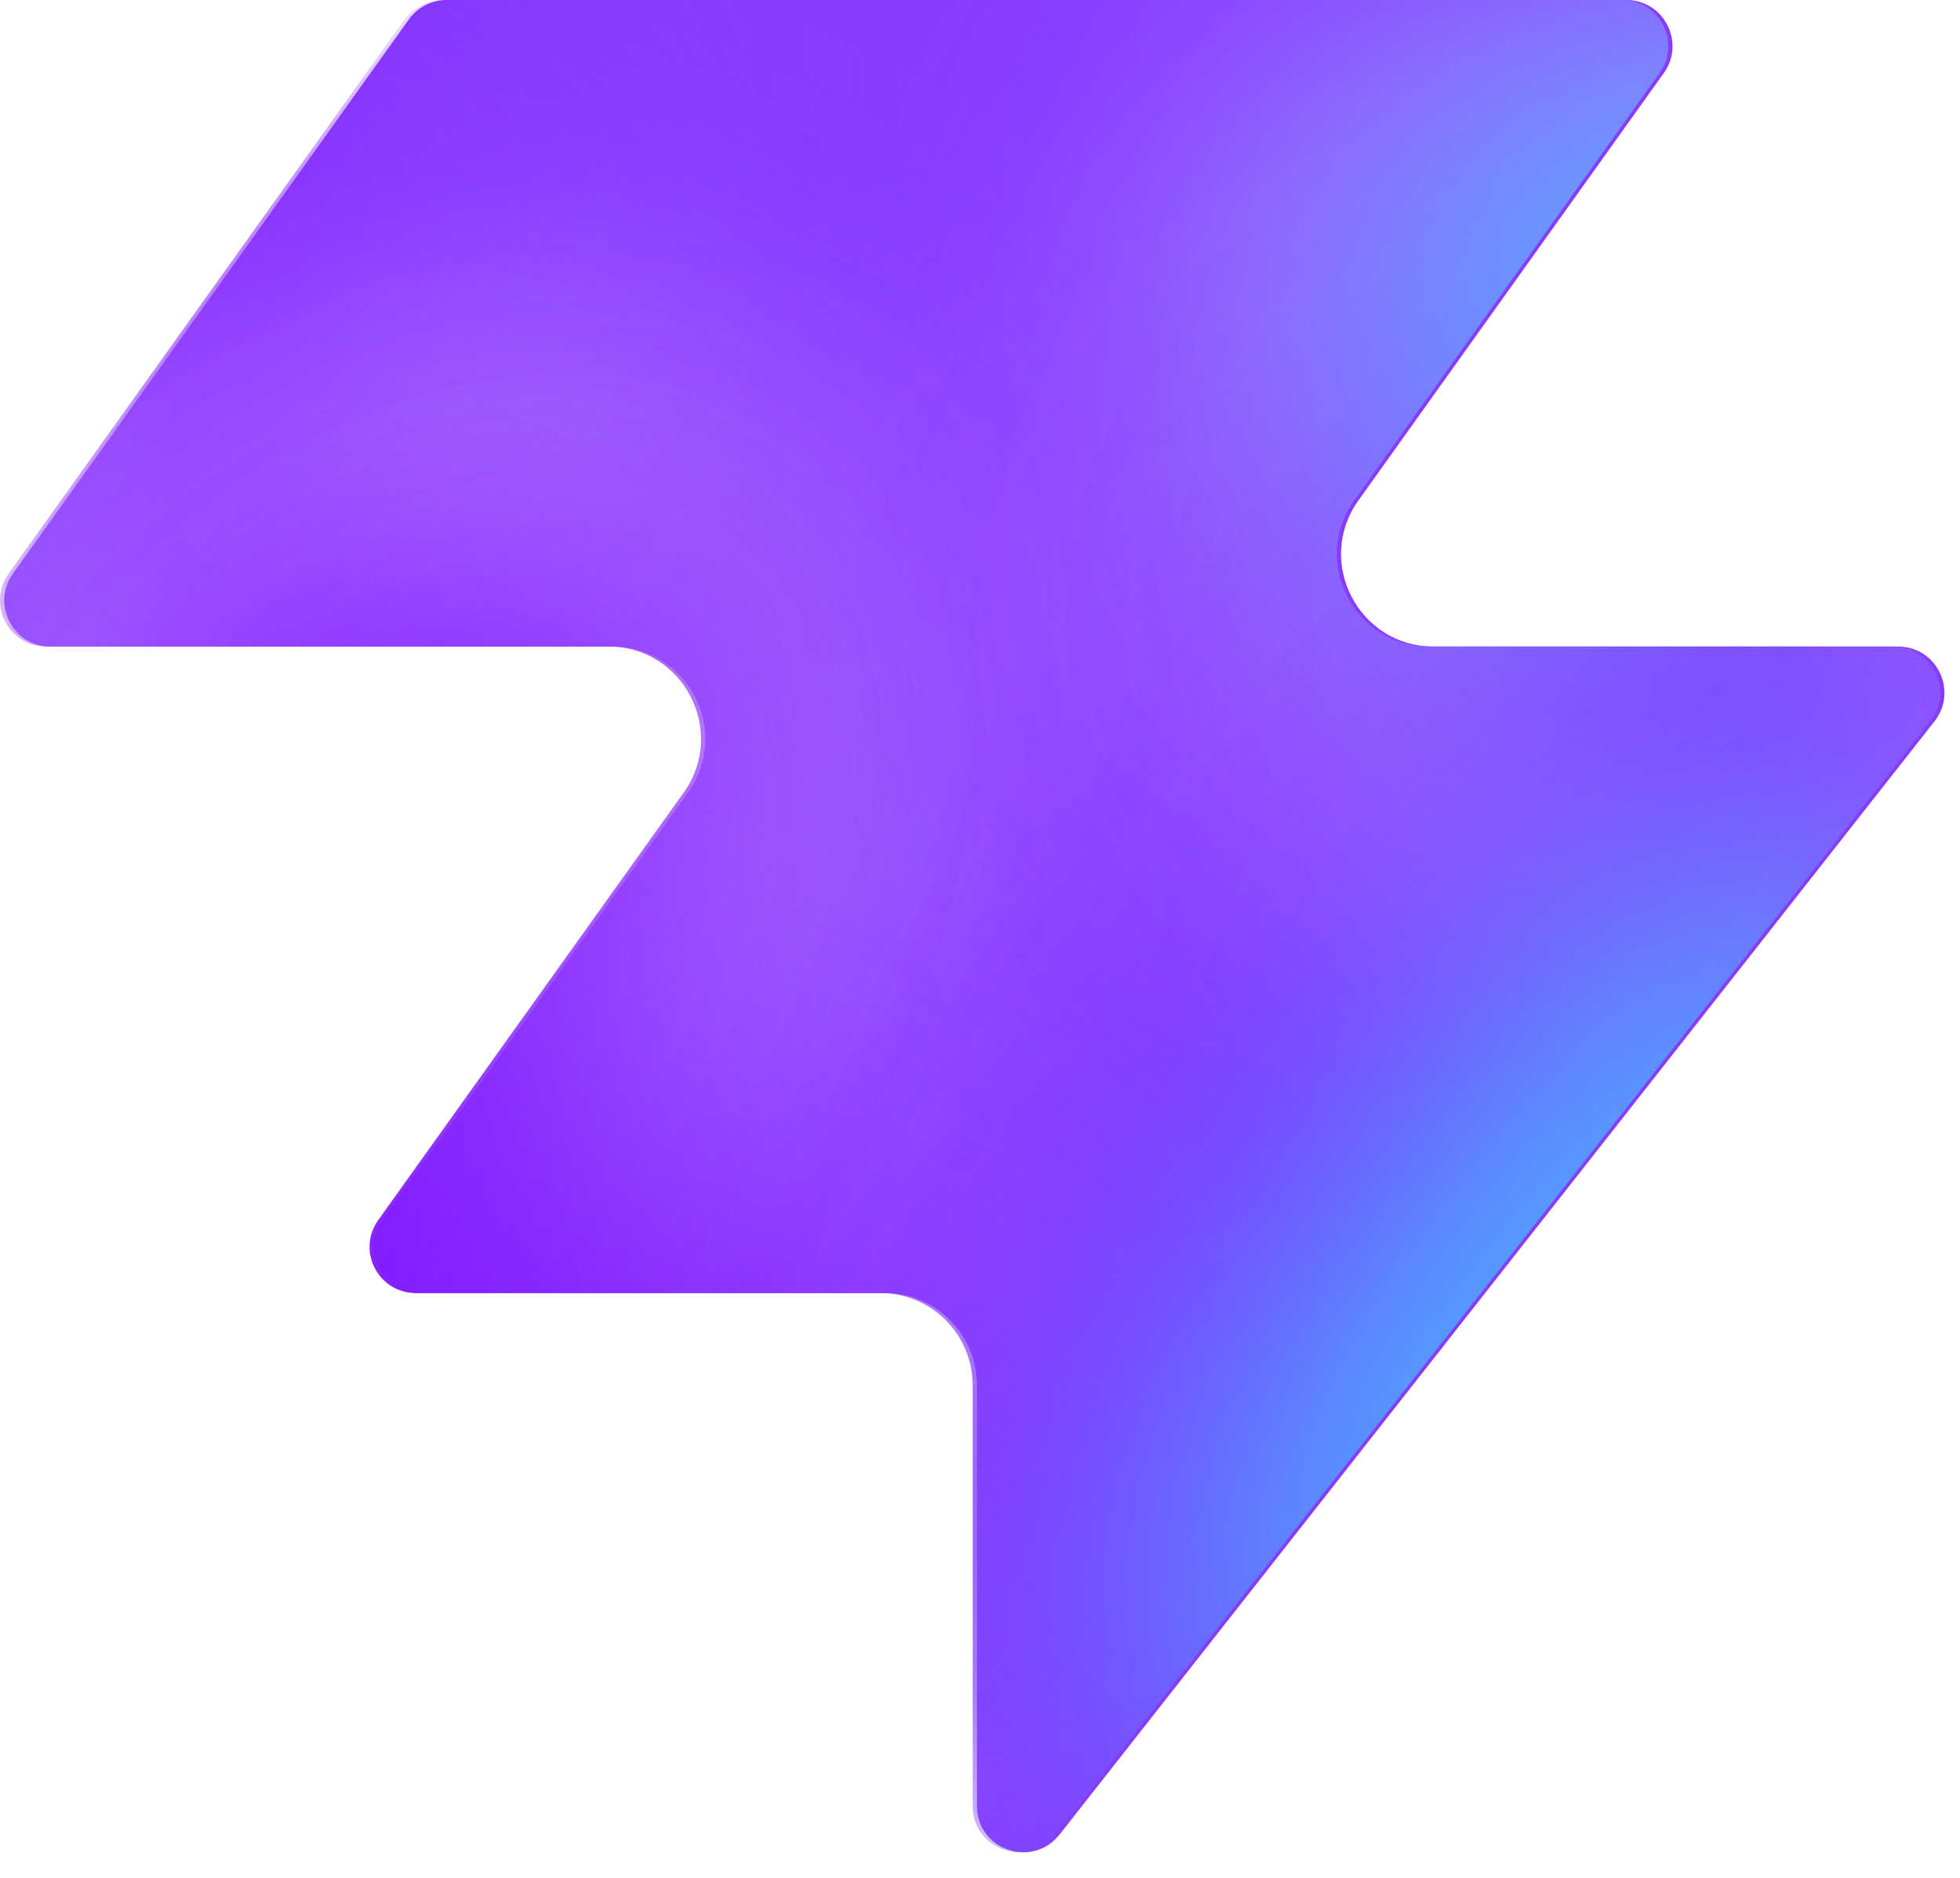
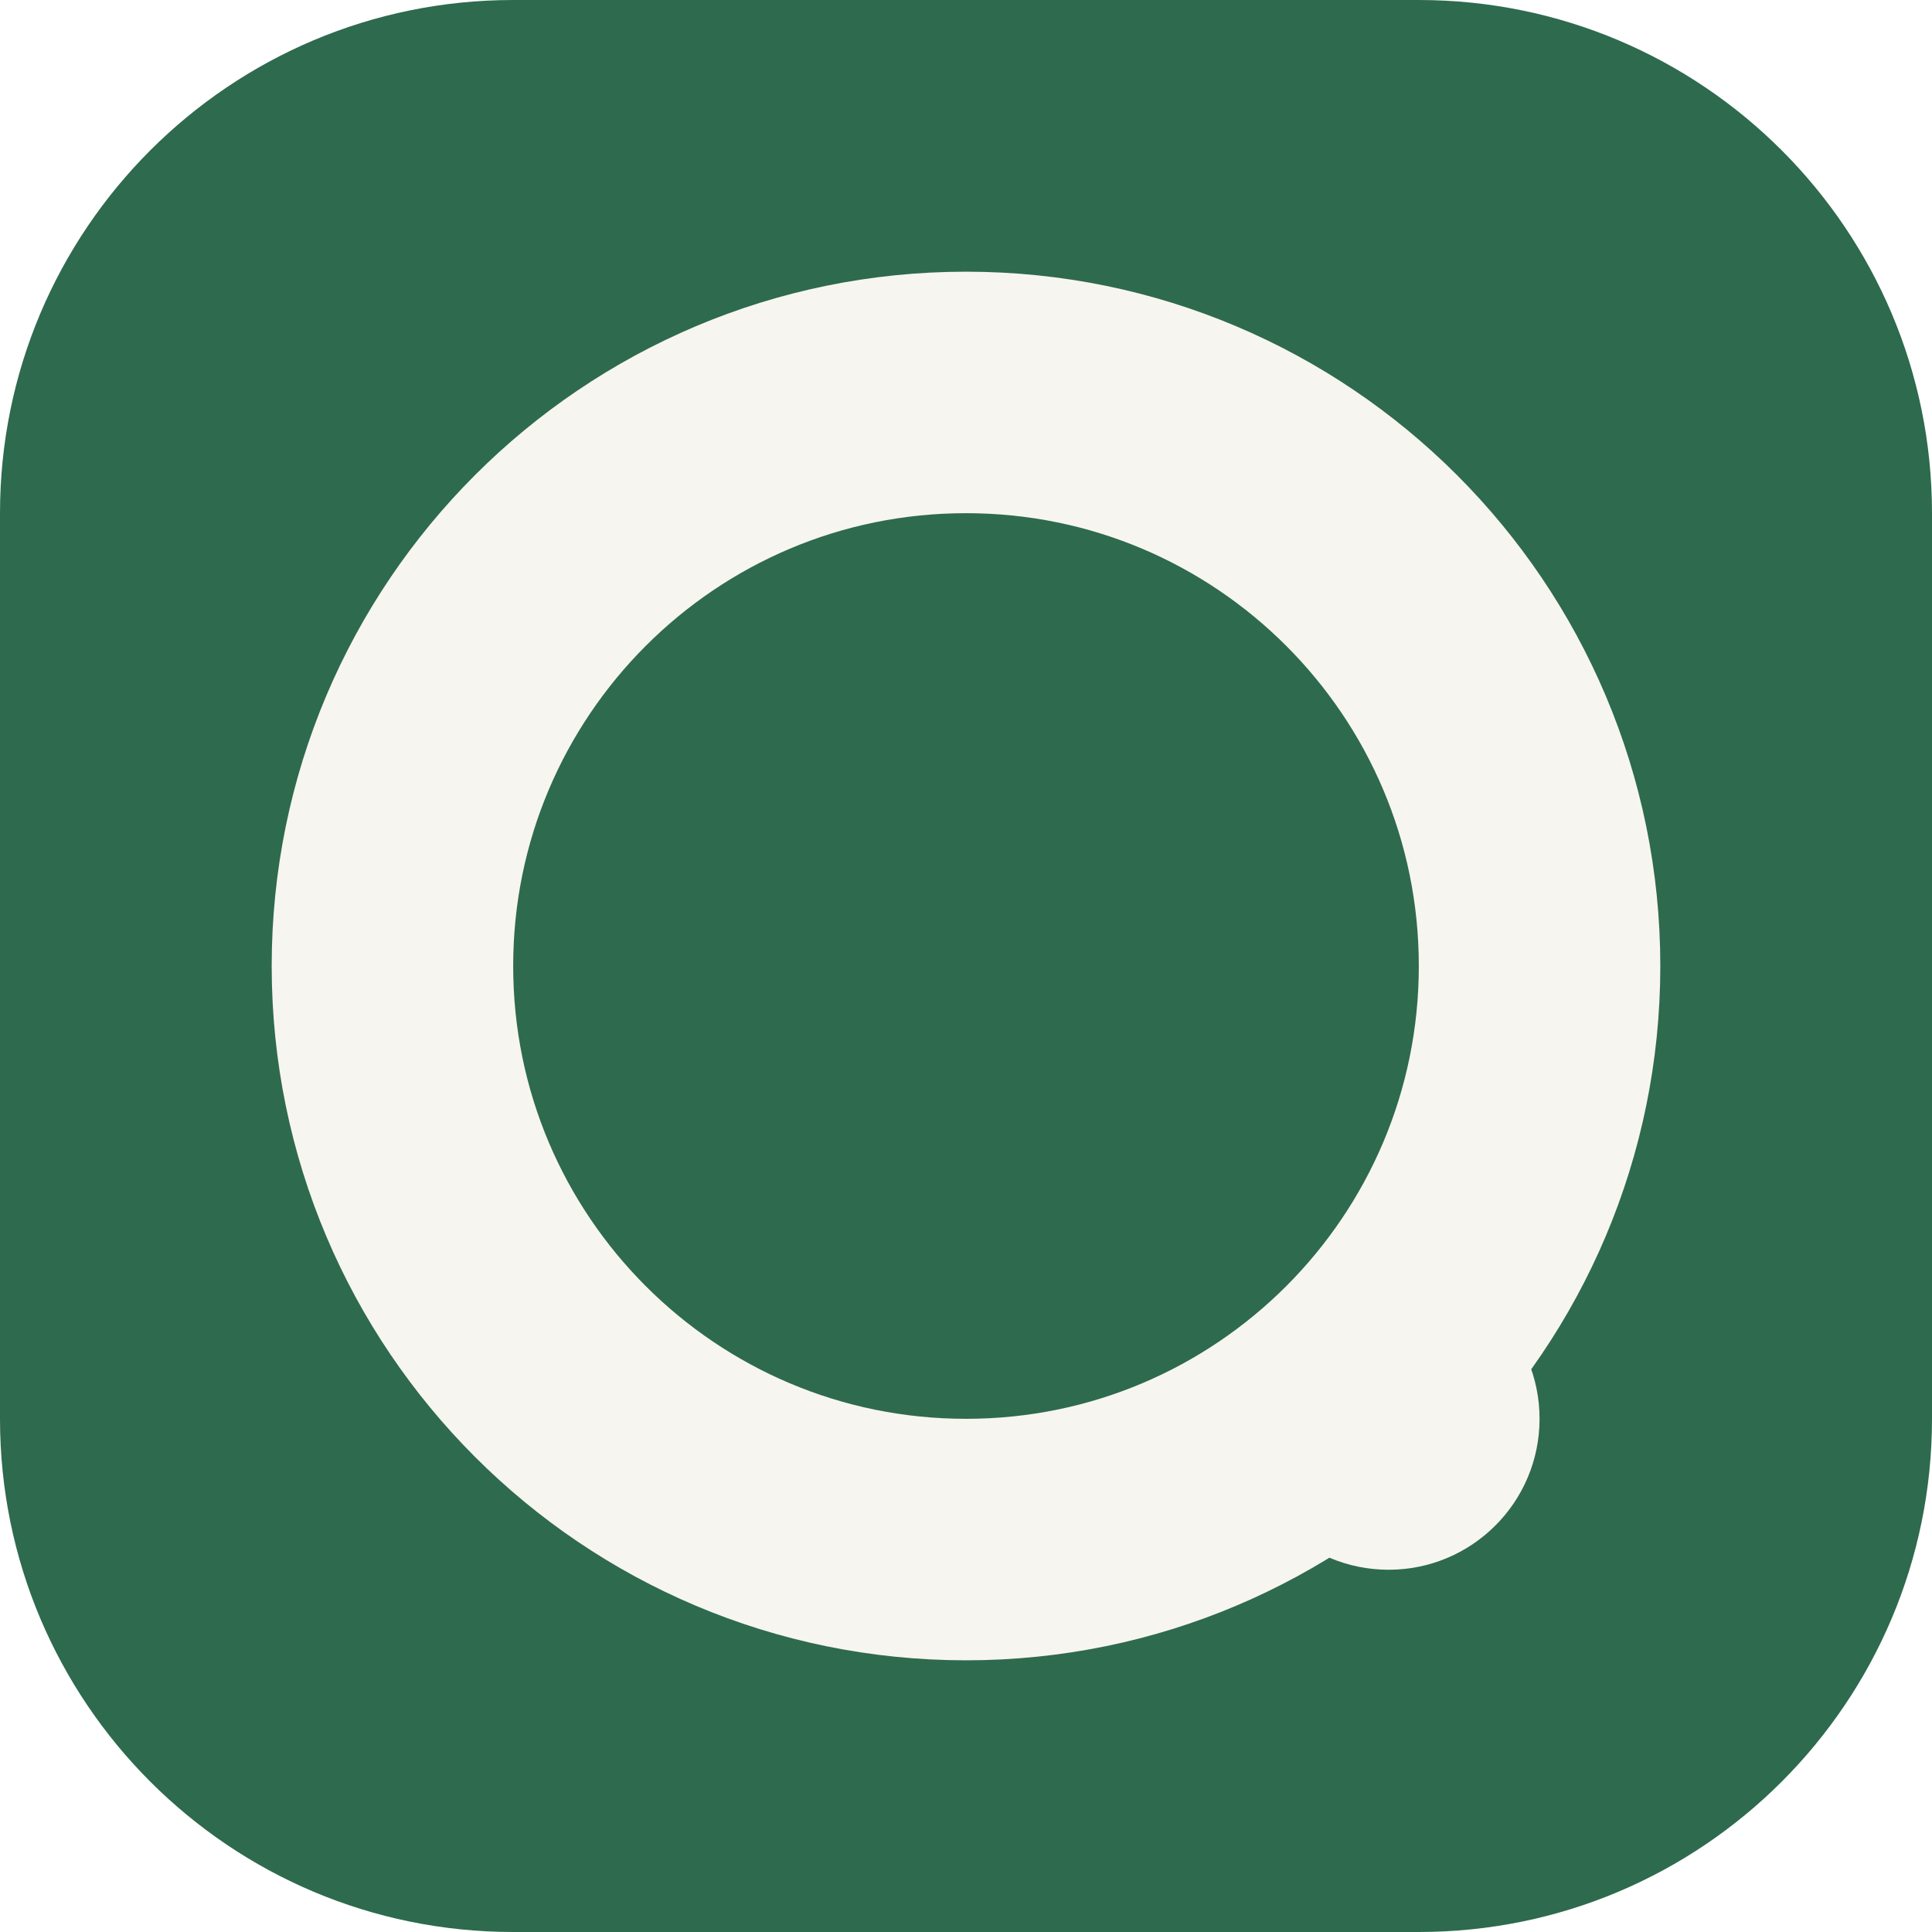
- <svg xmlns="http://www.w3.org/2000/svg" width="48" height="46" fill="none" viewBox="0 0 48 46">
-   <path fill="#863bff" d="M25.946 44.938c-.664.845-2.021.375-2.021-.698V33.937a2.26 2.26 0 0 0-2.262-2.262H10.287c-.92 0-1.456-1.04-.92-1.788l7.48-10.471c1.07-1.497 0-3.578-1.842-3.578H1.237c-.92 0-1.456-1.04-.92-1.788L10.013.474c.214-.297.556-.474.92-.474h28.894c.92 0 1.456 1.04.92 1.788l-7.48 10.471c-1.07 1.498 0 3.579 1.842 3.579h11.377c.943 0 1.473 1.088.89 1.83L25.947 44.94z" style="fill:#863bff;fill:color(display-p3 .525 .23 1);fill-opacity:1" />
-   <mask id="a" width="48" height="46" x="0" y="0" maskUnits="userSpaceOnUse" style="mask-type:alpha">
-     <path fill="#000" d="M25.842 44.938c-.664.844-2.021.375-2.021-.698V33.937a2.26 2.26 0 0 0-2.262-2.262H10.183c-.92 0-1.456-1.04-.92-1.788l7.48-10.471c1.07-1.498 0-3.579-1.842-3.579H1.133c-.92 0-1.456-1.04-.92-1.787L9.91.473c.214-.297.556-.474.92-.474h28.894c.92 0 1.456 1.04.92 1.788l-7.48 10.471c-1.07 1.498 0 3.578 1.842 3.578h11.377c.943 0 1.473 1.088.89 1.832L25.843 44.94z" style="fill:#000;fill-opacity:1" />
-   </mask>
-   <g mask="url(#a)">
-     <g filter="url(#b)">
-       <ellipse cx="5.508" cy="14.704" fill="#ede6ff" rx="5.508" ry="14.704" style="fill:#ede6ff;fill:color(display-p3 .927 .903 1);fill-opacity:1" transform="matrix(.00324 1 1 -.00324 -4.47 31.516)" />
-     </g>
-     <g filter="url(#c)">
-       <ellipse cx="10.399" cy="29.851" fill="#ede6ff" rx="10.399" ry="29.851" style="fill:#ede6ff;fill:color(display-p3 .927 .903 1);fill-opacity:1" transform="matrix(.00324 1 1 -.00324 -39.328 7.883)" />
-     </g>
-     <g filter="url(#d)">
-       <ellipse cx="5.508" cy="30.487" fill="#7e14ff" rx="5.508" ry="30.487" style="fill:#7e14ff;fill:color(display-p3 .492 .077 1);fill-opacity:1" transform="rotate(89.814 -25.913 -14.639)scale(1 -1)" />
-     </g>
-     <g filter="url(#e)">
-       <ellipse cx="5.508" cy="30.599" fill="#7e14ff" rx="5.508" ry="30.599" style="fill:#7e14ff;fill:color(display-p3 .492 .077 1);fill-opacity:1" transform="rotate(89.814 -32.644 -3.334)scale(1 -1)" />
-     </g>
-     <g filter="url(#f)">
-       <ellipse cx="5.508" cy="30.599" fill="#7e14ff" rx="5.508" ry="30.599" style="fill:#7e14ff;fill:color(display-p3 .492 .077 1);fill-opacity:1" transform="matrix(.00324 1 1 -.00324 -34.34 30.47)" />
-     </g>
-     <g filter="url(#g)">
-       <ellipse cx="14.072" cy="22.078" fill="#ede6ff" rx="14.072" ry="22.078" style="fill:#ede6ff;fill:color(display-p3 .927 .903 1);fill-opacity:1" transform="rotate(93.35 24.506 48.493)scale(-1 1)" />
-     </g>
-     <g filter="url(#h)">
-       <ellipse cx="3.47" cy="21.501" fill="#7e14ff" rx="3.47" ry="21.501" style="fill:#7e14ff;fill:color(display-p3 .492 .077 1);fill-opacity:1" transform="rotate(89.009 28.708 47.59)scale(-1 1)" />
-     </g>
-     <g filter="url(#i)">
-       <ellipse cx="3.47" cy="21.501" fill="#7e14ff" rx="3.47" ry="21.501" style="fill:#7e14ff;fill:color(display-p3 .492 .077 1);fill-opacity:1" transform="rotate(89.009 28.708 47.59)scale(-1 1)" />
-     </g>
-     <g filter="url(#j)">
-       <ellipse cx=".387" cy="8.972" fill="#7e14ff" rx="4.407" ry="29.108" style="fill:#7e14ff;fill:color(display-p3 .492 .077 1);fill-opacity:1" transform="rotate(39.51 .387 8.972)" />
-     </g>
-     <g filter="url(#k)">
-       <ellipse cx="47.523" cy="-6.092" fill="#7e14ff" rx="4.407" ry="29.108" style="fill:#7e14ff;fill:color(display-p3 .492 .077 1);fill-opacity:1" transform="rotate(37.892 47.523 -6.092)" />
-     </g>
-     <g filter="url(#l)">
-       <ellipse cx="41.412" cy="6.333" fill="#47bfff" rx="5.971" ry="9.665" style="fill:#47bfff;fill:color(display-p3 .28 .748 1);fill-opacity:1" transform="rotate(37.892 41.412 6.333)" />
-     </g>
-     <g filter="url(#m)">
-       <ellipse cx="-1.879" cy="38.332" fill="#7e14ff" rx="4.407" ry="29.108" style="fill:#7e14ff;fill:color(display-p3 .492 .077 1);fill-opacity:1" transform="rotate(37.892 -1.88 38.332)" />
-     </g>
-     <g filter="url(#n)">
-       <ellipse cx="-1.879" cy="38.332" fill="#7e14ff" rx="4.407" ry="29.108" style="fill:#7e14ff;fill:color(display-p3 .492 .077 1);fill-opacity:1" transform="rotate(37.892 -1.88 38.332)" />
-     </g>
-     <g filter="url(#o)">
-       <ellipse cx="35.651" cy="29.907" fill="#7e14ff" rx="4.407" ry="29.108" style="fill:#7e14ff;fill:color(display-p3 .492 .077 1);fill-opacity:1" transform="rotate(37.892 35.651 29.907)" />
-     </g>
-     <g filter="url(#p)">
-       <ellipse cx="38.418" cy="32.4" fill="#47bfff" rx="5.971" ry="15.297" style="fill:#47bfff;fill:color(display-p3 .28 .748 1);fill-opacity:1" transform="rotate(37.892 38.418 32.4)" />
-     </g>
-   </g>
-   <defs>
-     <filter id="b" width="60.045" height="41.654" x="-19.77" y="16.149" color-interpolation-filters="sRGB" filterUnits="userSpaceOnUse">
-       <feFlood flood-opacity="0" result="BackgroundImageFix" />
-       <feBlend in="SourceGraphic" in2="BackgroundImageFix" result="shape" />
-       <feGaussianBlur result="effect1_foregroundBlur_2002_17158" stdDeviation="7.659" />
-     </filter>
-     <filter id="c" width="90.34" height="51.437" x="-54.613" y="-7.533" color-interpolation-filters="sRGB" filterUnits="userSpaceOnUse">
-       <feFlood flood-opacity="0" result="BackgroundImageFix" />
-       <feBlend in="SourceGraphic" in2="BackgroundImageFix" result="shape" />
-       <feGaussianBlur result="effect1_foregroundBlur_2002_17158" stdDeviation="7.659" />
-     </filter>
-     <filter id="d" width="79.355" height="29.4" x="-49.64" y="2.03" color-interpolation-filters="sRGB" filterUnits="userSpaceOnUse">
-       <feFlood flood-opacity="0" result="BackgroundImageFix" />
-       <feBlend in="SourceGraphic" in2="BackgroundImageFix" result="shape" />
-       <feGaussianBlur result="effect1_foregroundBlur_2002_17158" stdDeviation="4.596" />
-     </filter>
-     <filter id="e" width="79.579" height="29.4" x="-45.045" y="20.029" color-interpolation-filters="sRGB" filterUnits="userSpaceOnUse">
-       <feFlood flood-opacity="0" result="BackgroundImageFix" />
-       <feBlend in="SourceGraphic" in2="BackgroundImageFix" result="shape" />
-       <feGaussianBlur result="effect1_foregroundBlur_2002_17158" stdDeviation="4.596" />
-     </filter>
-     <filter id="f" width="79.579" height="29.4" x="-43.513" y="21.178" color-interpolation-filters="sRGB" filterUnits="userSpaceOnUse">
-       <feFlood flood-opacity="0" result="BackgroundImageFix" />
-       <feBlend in="SourceGraphic" in2="BackgroundImageFix" result="shape" />
-       <feGaussianBlur result="effect1_foregroundBlur_2002_17158" stdDeviation="4.596" />
-     </filter>
-     <filter id="g" width="74.749" height="58.852" x="15.756" y="-17.901" color-interpolation-filters="sRGB" filterUnits="userSpaceOnUse">
-       <feFlood flood-opacity="0" result="BackgroundImageFix" />
-       <feBlend in="SourceGraphic" in2="BackgroundImageFix" result="shape" />
-       <feGaussianBlur result="effect1_foregroundBlur_2002_17158" stdDeviation="7.659" />
-     </filter>
-     <filter id="h" width="61.377" height="25.362" x="23.548" y="2.284" color-interpolation-filters="sRGB" filterUnits="userSpaceOnUse">
-       <feFlood flood-opacity="0" result="BackgroundImageFix" />
-       <feBlend in="SourceGraphic" in2="BackgroundImageFix" result="shape" />
-       <feGaussianBlur result="effect1_foregroundBlur_2002_17158" stdDeviation="4.596" />
-     </filter>
-     <filter id="i" width="61.377" height="25.362" x="23.548" y="2.284" color-interpolation-filters="sRGB" filterUnits="userSpaceOnUse">
-       <feFlood flood-opacity="0" result="BackgroundImageFix" />
-       <feBlend in="SourceGraphic" in2="BackgroundImageFix" result="shape" />
-       <feGaussianBlur result="effect1_foregroundBlur_2002_17158" stdDeviation="4.596" />
-     </filter>
-     <filter id="j" width="56.045" height="63.649" x="-27.636" y="-22.853" color-interpolation-filters="sRGB" filterUnits="userSpaceOnUse">
-       <feFlood flood-opacity="0" result="BackgroundImageFix" />
-       <feBlend in="SourceGraphic" in2="BackgroundImageFix" result="shape" />
-       <feGaussianBlur result="effect1_foregroundBlur_2002_17158" stdDeviation="4.596" />
-     </filter>
-     <filter id="k" width="54.814" height="64.646" x="20.116" y="-38.415" color-interpolation-filters="sRGB" filterUnits="userSpaceOnUse">
-       <feFlood flood-opacity="0" result="BackgroundImageFix" />
-       <feBlend in="SourceGraphic" in2="BackgroundImageFix" result="shape" />
-       <feGaussianBlur result="effect1_foregroundBlur_2002_17158" stdDeviation="4.596" />
-     </filter>
-     <filter id="l" width="33.541" height="35.313" x="24.641" y="-11.323" color-interpolation-filters="sRGB" filterUnits="userSpaceOnUse">
-       <feFlood flood-opacity="0" result="BackgroundImageFix" />
-       <feBlend in="SourceGraphic" in2="BackgroundImageFix" result="shape" />
-       <feGaussianBlur result="effect1_foregroundBlur_2002_17158" stdDeviation="4.596" />
-     </filter>
-     <filter id="m" width="54.814" height="64.646" x="-29.286" y="6.009" color-interpolation-filters="sRGB" filterUnits="userSpaceOnUse">
-       <feFlood flood-opacity="0" result="BackgroundImageFix" />
-       <feBlend in="SourceGraphic" in2="BackgroundImageFix" result="shape" />
-       <feGaussianBlur result="effect1_foregroundBlur_2002_17158" stdDeviation="4.596" />
-     </filter>
-     <filter id="n" width="54.814" height="64.646" x="-29.286" y="6.009" color-interpolation-filters="sRGB" filterUnits="userSpaceOnUse">
-       <feFlood flood-opacity="0" result="BackgroundImageFix" />
-       <feBlend in="SourceGraphic" in2="BackgroundImageFix" result="shape" />
-       <feGaussianBlur result="effect1_foregroundBlur_2002_17158" stdDeviation="4.596" />
-     </filter>
-     <filter id="o" width="54.814" height="64.646" x="8.244" y="-2.416" color-interpolation-filters="sRGB" filterUnits="userSpaceOnUse">
-       <feFlood flood-opacity="0" result="BackgroundImageFix" />
-       <feBlend in="SourceGraphic" in2="BackgroundImageFix" result="shape" />
-       <feGaussianBlur result="effect1_foregroundBlur_2002_17158" stdDeviation="4.596" />
-     </filter>
-     <filter id="p" width="39.409" height="43.623" x="18.713" y="10.588" color-interpolation-filters="sRGB" filterUnits="userSpaceOnUse">
-       <feFlood flood-opacity="0" result="BackgroundImageFix" />
-       <feBlend in="SourceGraphic" in2="BackgroundImageFix" result="shape" />
-       <feGaussianBlur result="effect1_foregroundBlur_2002_17158" stdDeviation="4.596" />
-     </filter>
-   </defs>
+ <svg xmlns="http://www.w3.org/2000/svg" viewBox="0 0 64 64">
+   <rect width="64" height="64" rx="17" fill="#2e6a4e" />
+   <circle cx="32" cy="32" r="19" fill="none" stroke="#f7f5ef" stroke-width="8" />
+   <circle cx="46" cy="47" r="5" fill="#f7f5ef" />
</svg>
